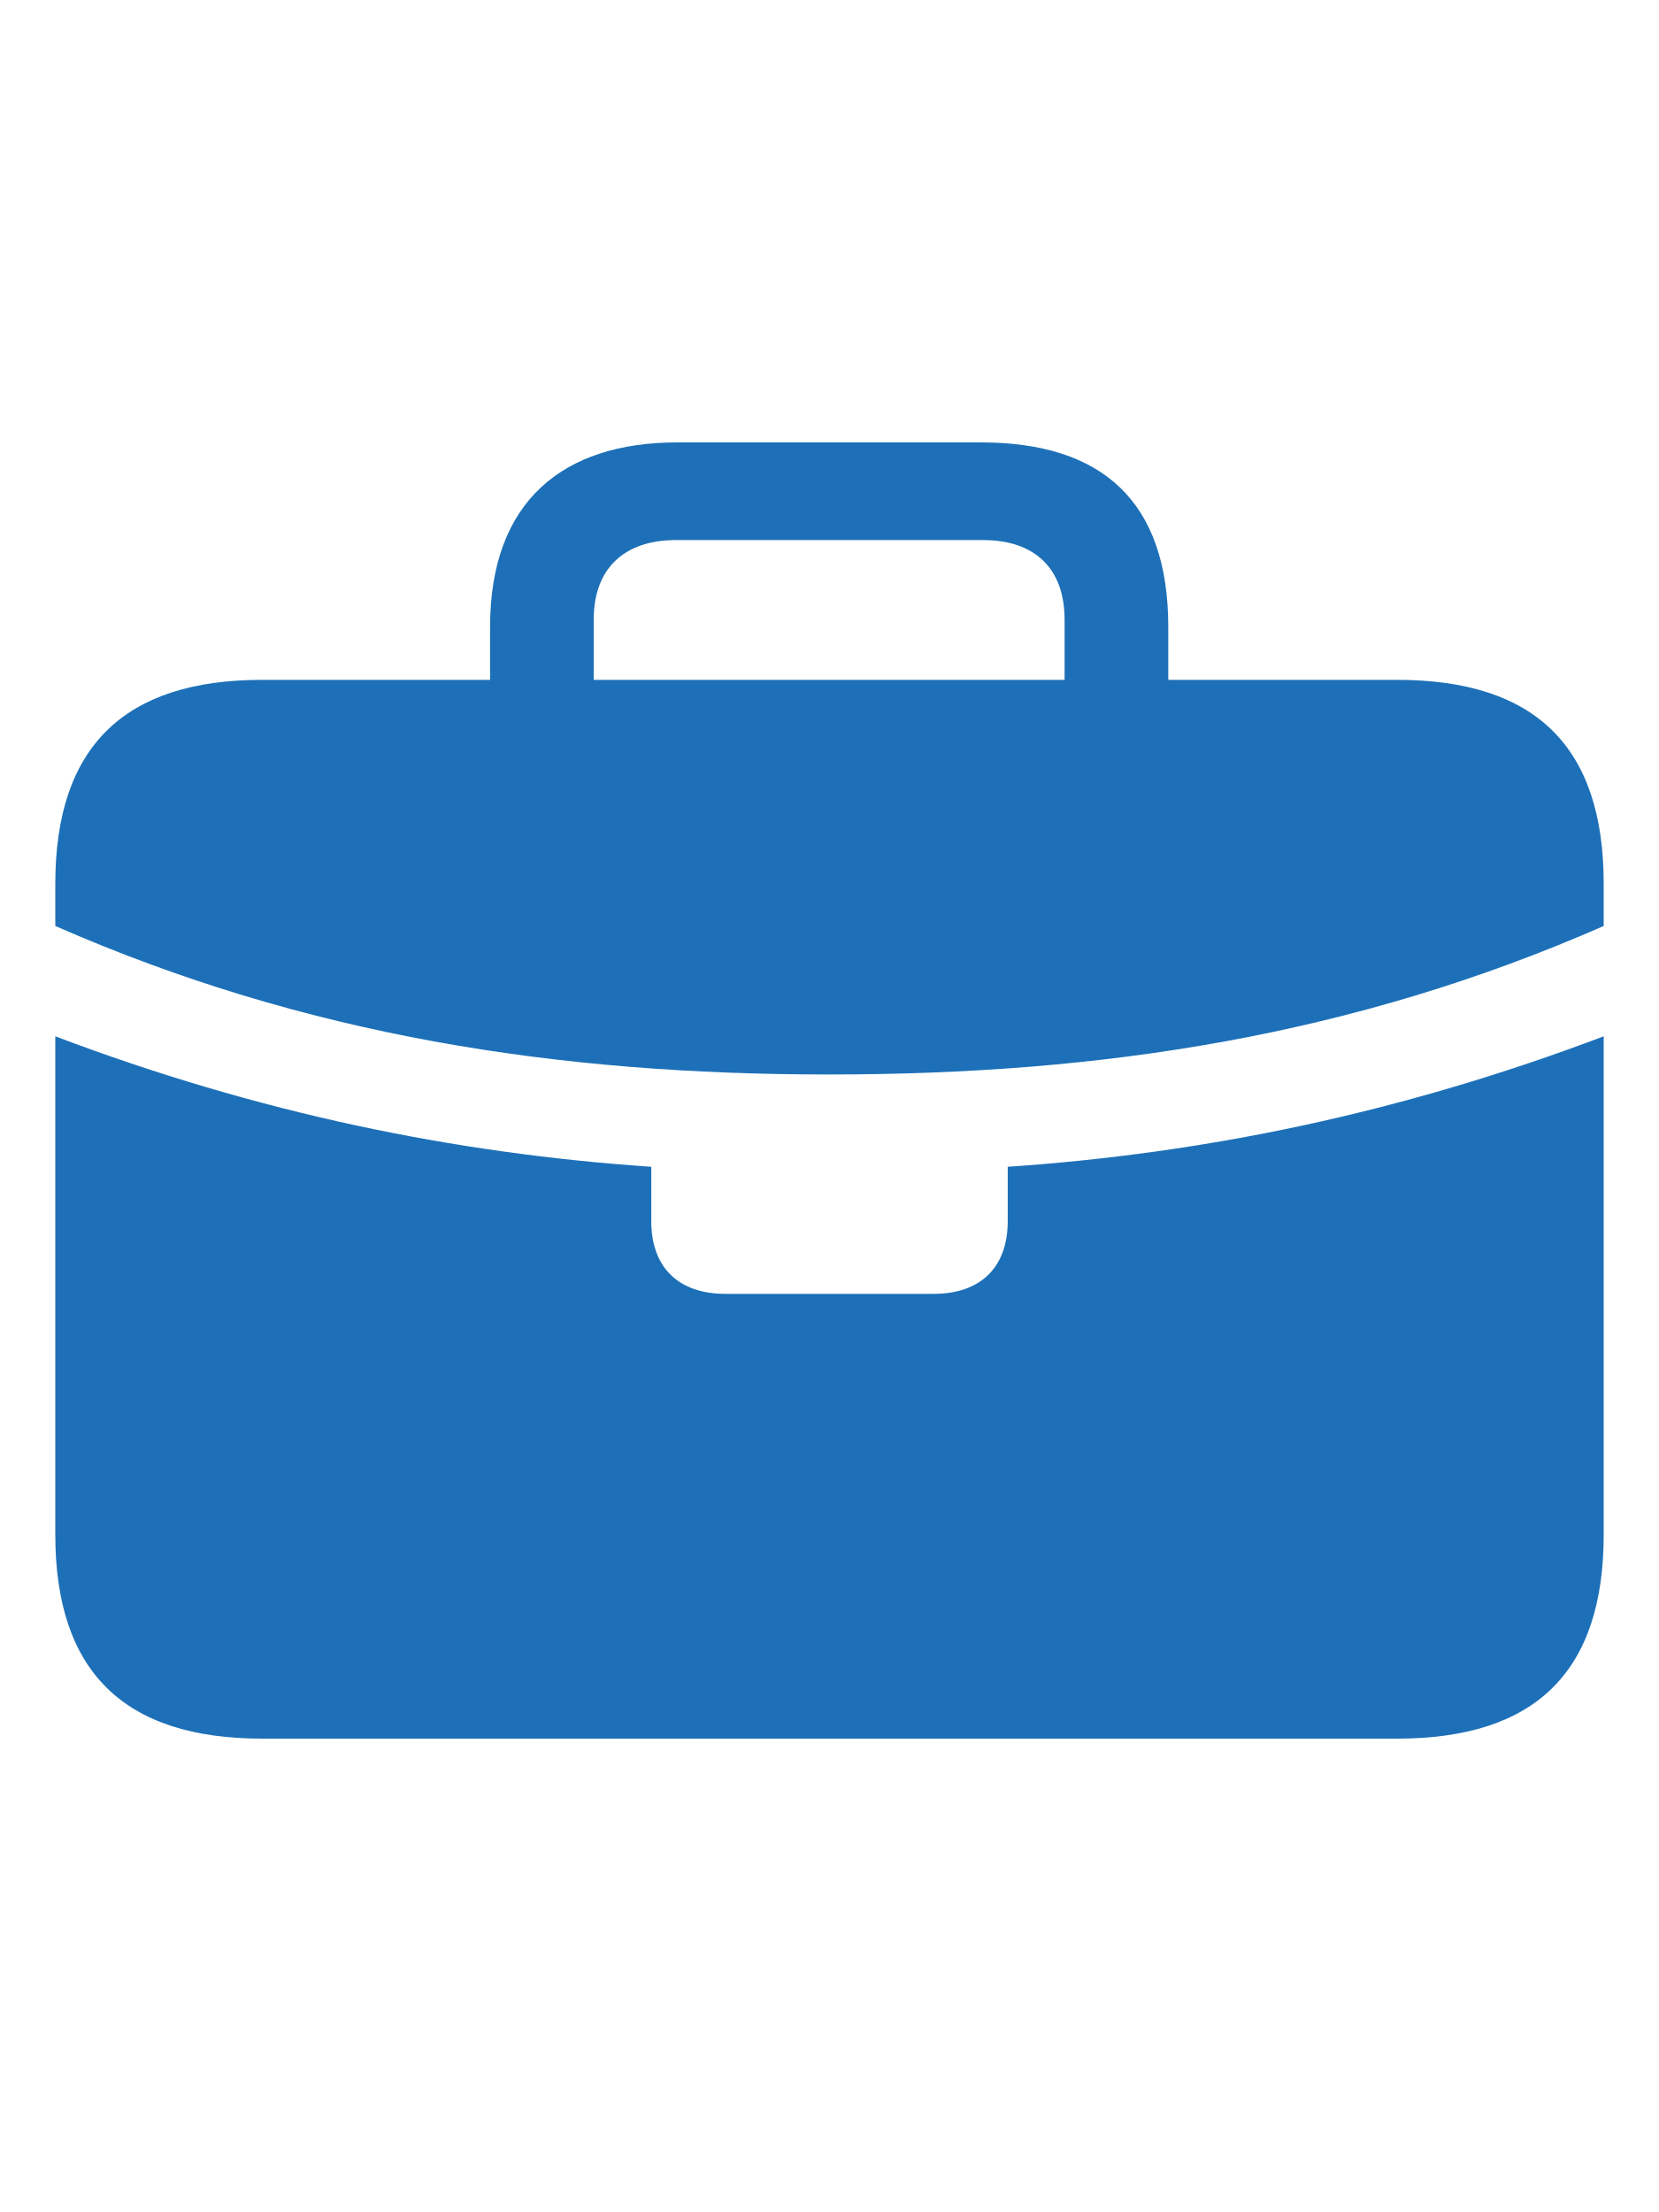
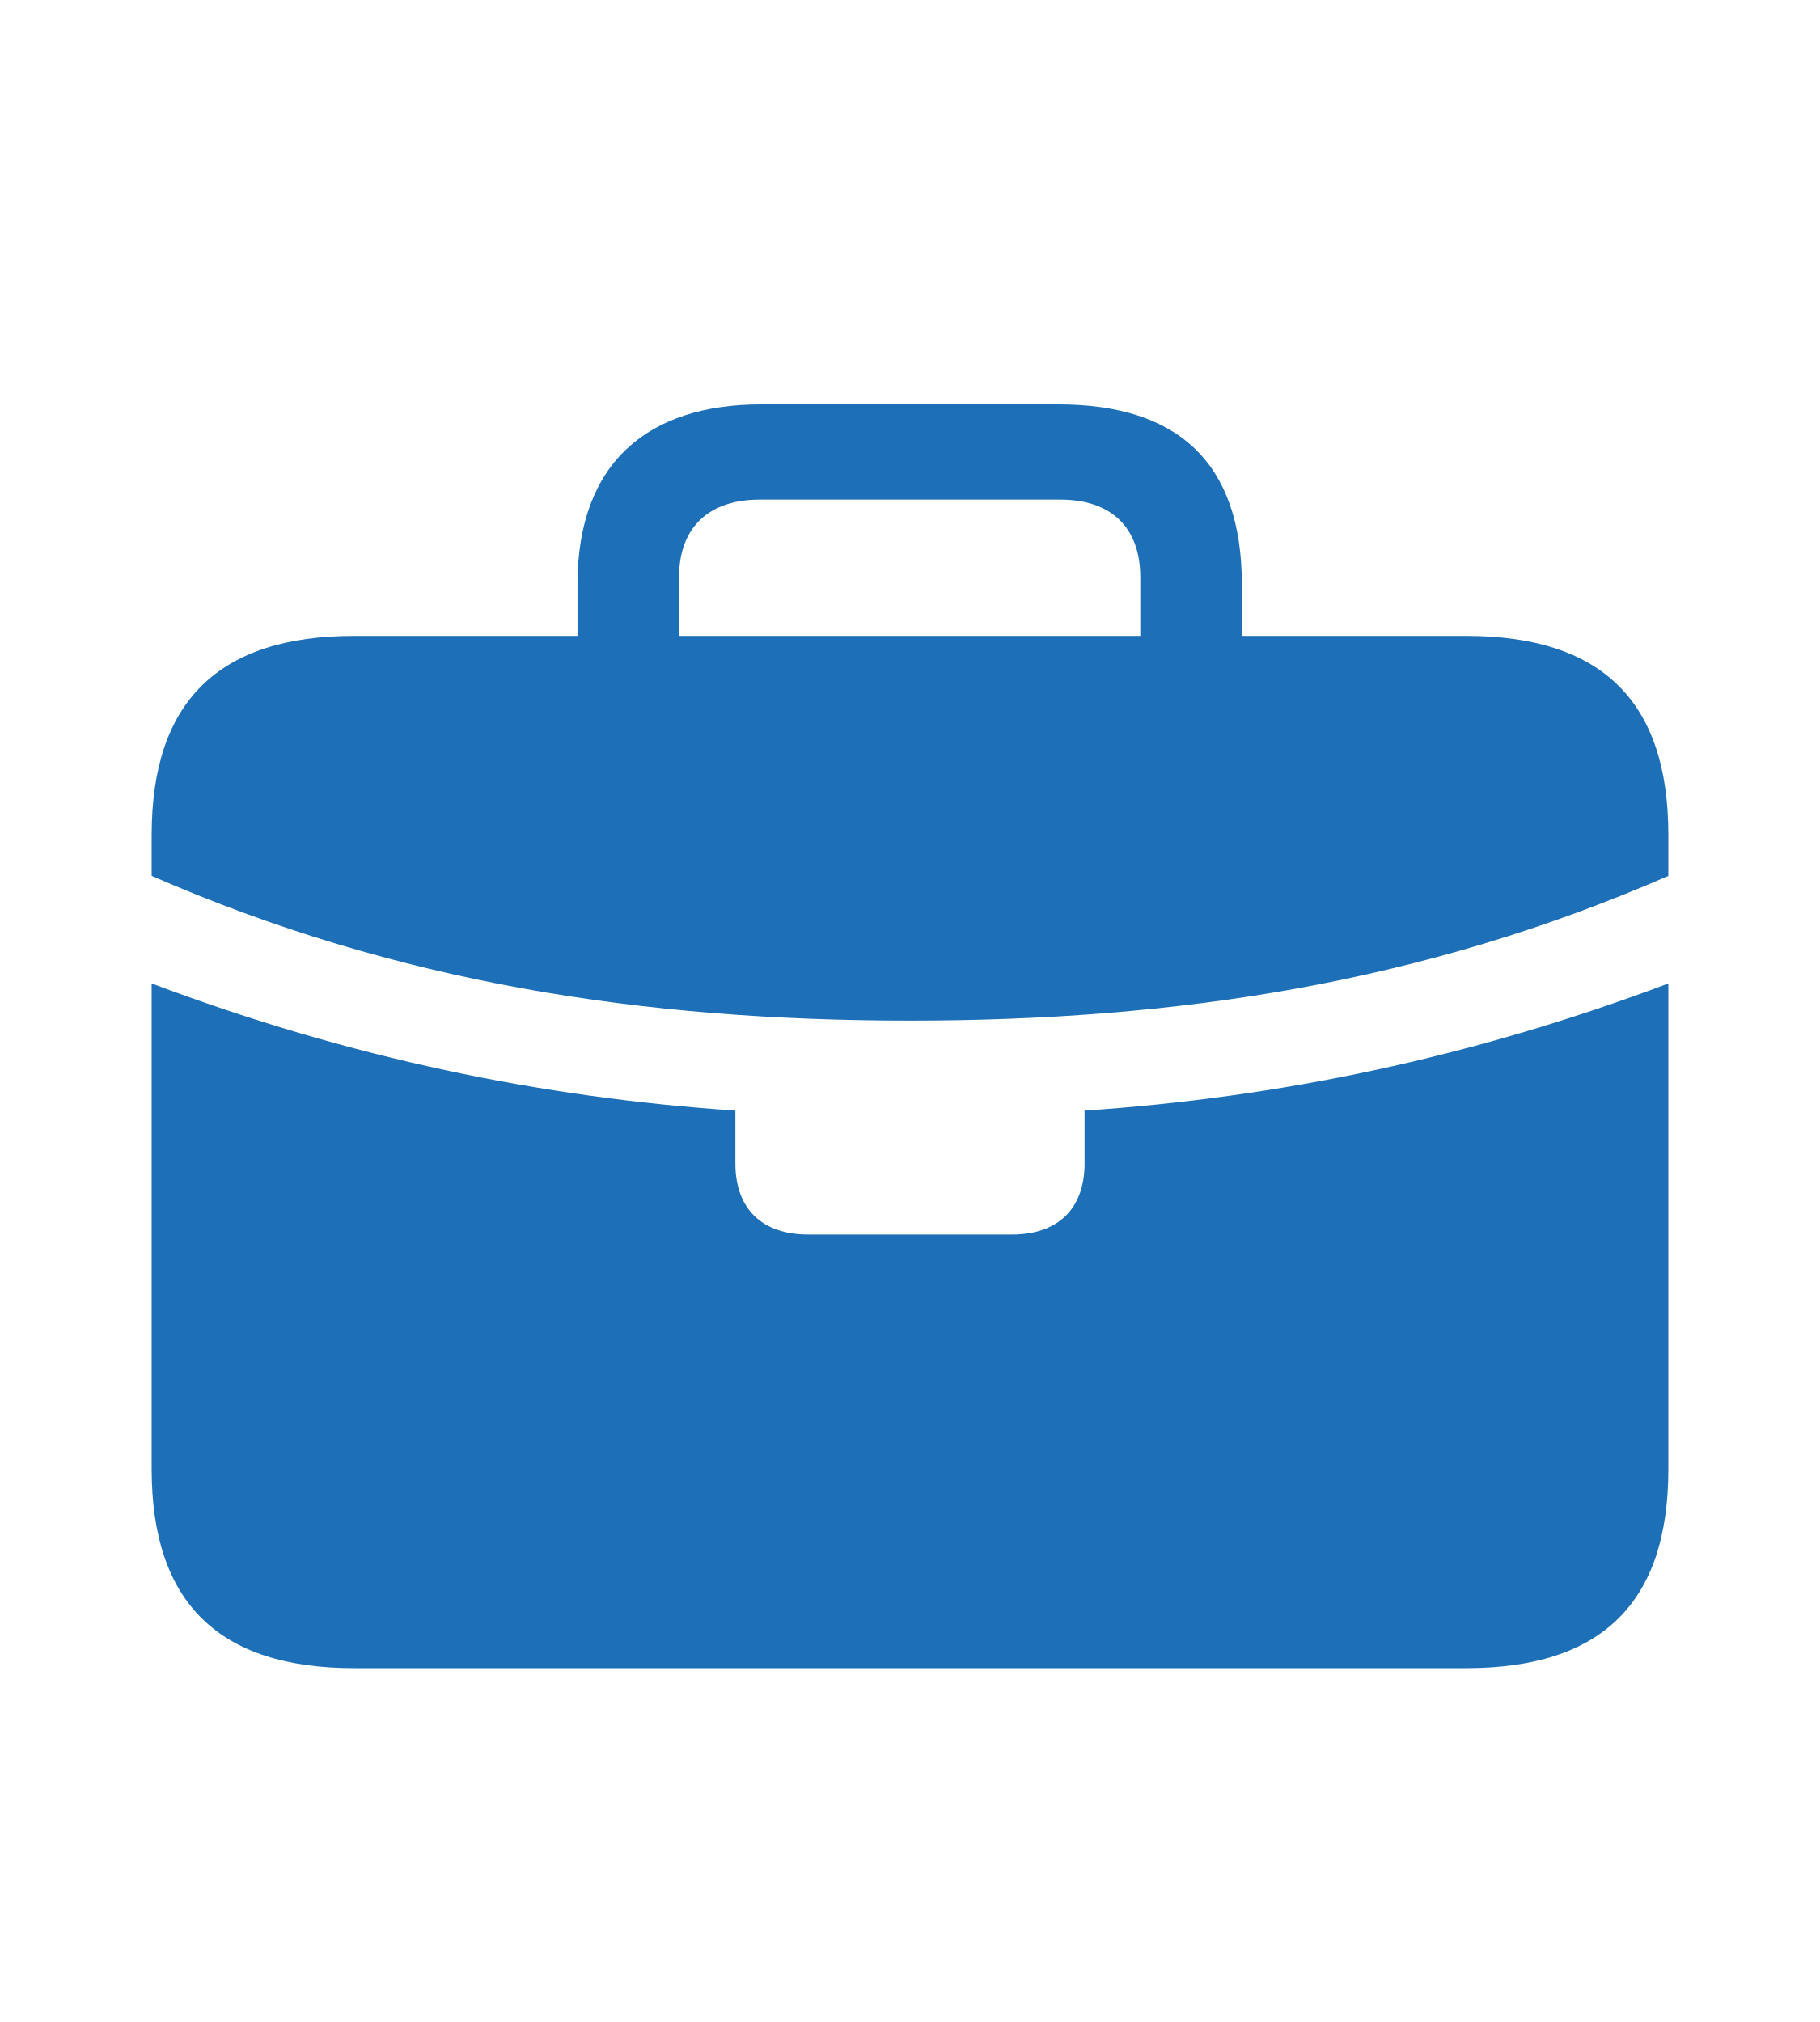
- <svg xmlns="http://www.w3.org/2000/svg" width="30" height="40" viewBox="0 0 30 40" fill="none">
-   <path d="M13.119 23.397C12.273 23.397 11.777 22.925 11.777 22.079V21.099C8.221 20.857 4.677 20.131 1 18.74V16.745C5.524 18.728 10.059 19.43 14.994 19.43C19.941 19.43 24.477 18.728 29 16.745V18.74C25.323 20.131 21.779 20.857 18.223 21.099V22.079C18.223 22.925 17.727 23.397 16.881 23.397H13.119ZM4.737 31.44H25.263C27.766 31.44 29 30.231 29 27.751V15.983C29 13.503 27.766 12.294 25.263 12.294H4.737C2.246 12.294 1 13.503 1 15.983V27.751C1 30.231 2.246 31.44 4.737 31.44ZM8.862 13.346H10.736V11.205C10.736 10.286 11.281 9.766 12.224 9.766H17.776C18.719 9.766 19.251 10.286 19.251 11.205V13.322H21.126V11.338C21.126 9.064 19.929 8 17.739 8H12.248C10.18 8 8.862 9.064 8.862 11.338V13.346Z" fill="#1D70B8" />
+ <svg xmlns="http://www.w3.org/2000/svg" width="36" height="40" viewBox="0 0 36 40" fill="none">
+   <path d="M15.985 24.422C15.078 24.422 14.546 23.919 14.546 23.015V21.971C10.736 21.713 6.94 20.939 3 19.455V17.327C7.847 19.442 12.706 20.19 17.994 20.19C23.294 20.19 28.153 19.442 33 17.327V19.455C29.061 20.939 25.264 21.713 21.453 21.971V23.015C21.453 23.919 20.922 24.422 20.015 24.422H15.985ZM7.004 33H28.996C31.678 33 33 31.71 33 29.066V16.514C33 13.869 31.678 12.579 28.996 12.579H7.004C4.335 12.579 3 13.869 3 16.514V29.066C3 31.71 4.335 33 7.004 33ZM11.423 13.702H13.432V11.418C13.432 10.438 14.015 9.883 15.026 9.883H20.974C21.985 9.883 22.555 10.438 22.555 11.418V13.676H24.564V11.56C24.564 9.135 23.281 8 20.935 8H15.052C12.836 8 11.423 9.135 11.423 11.56V13.702Z" fill="#1D70B8" />
</svg>
